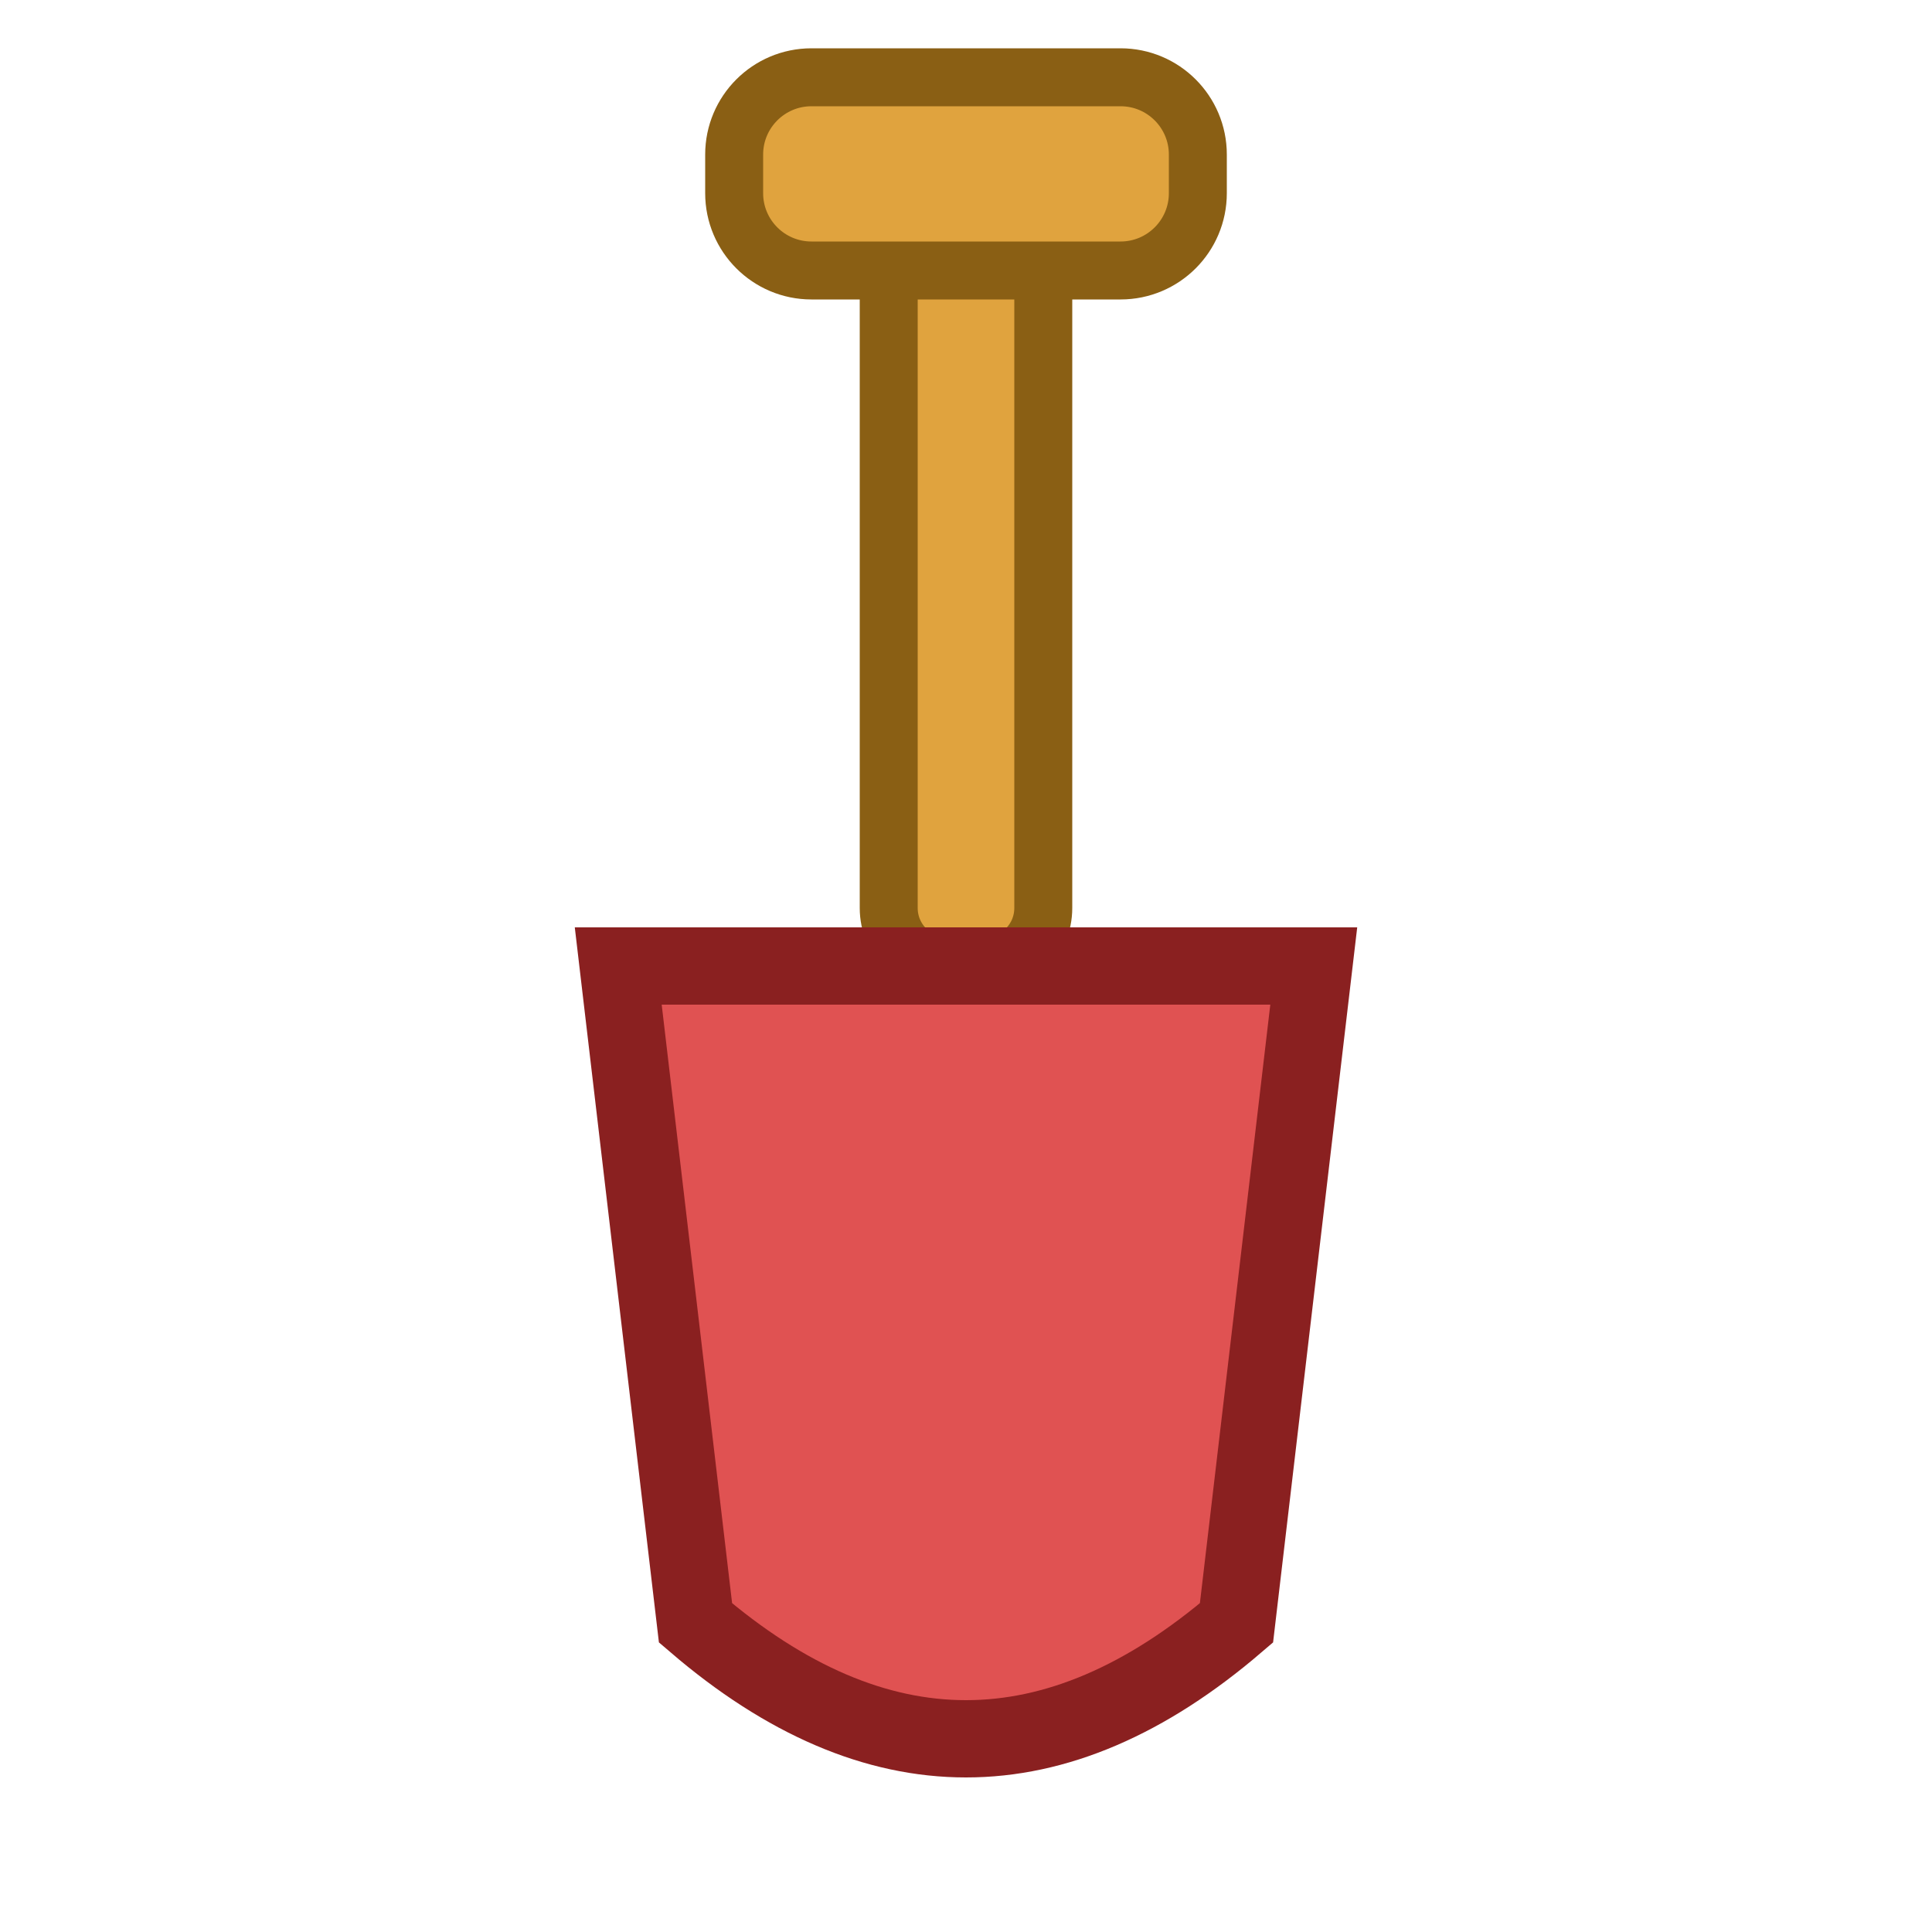
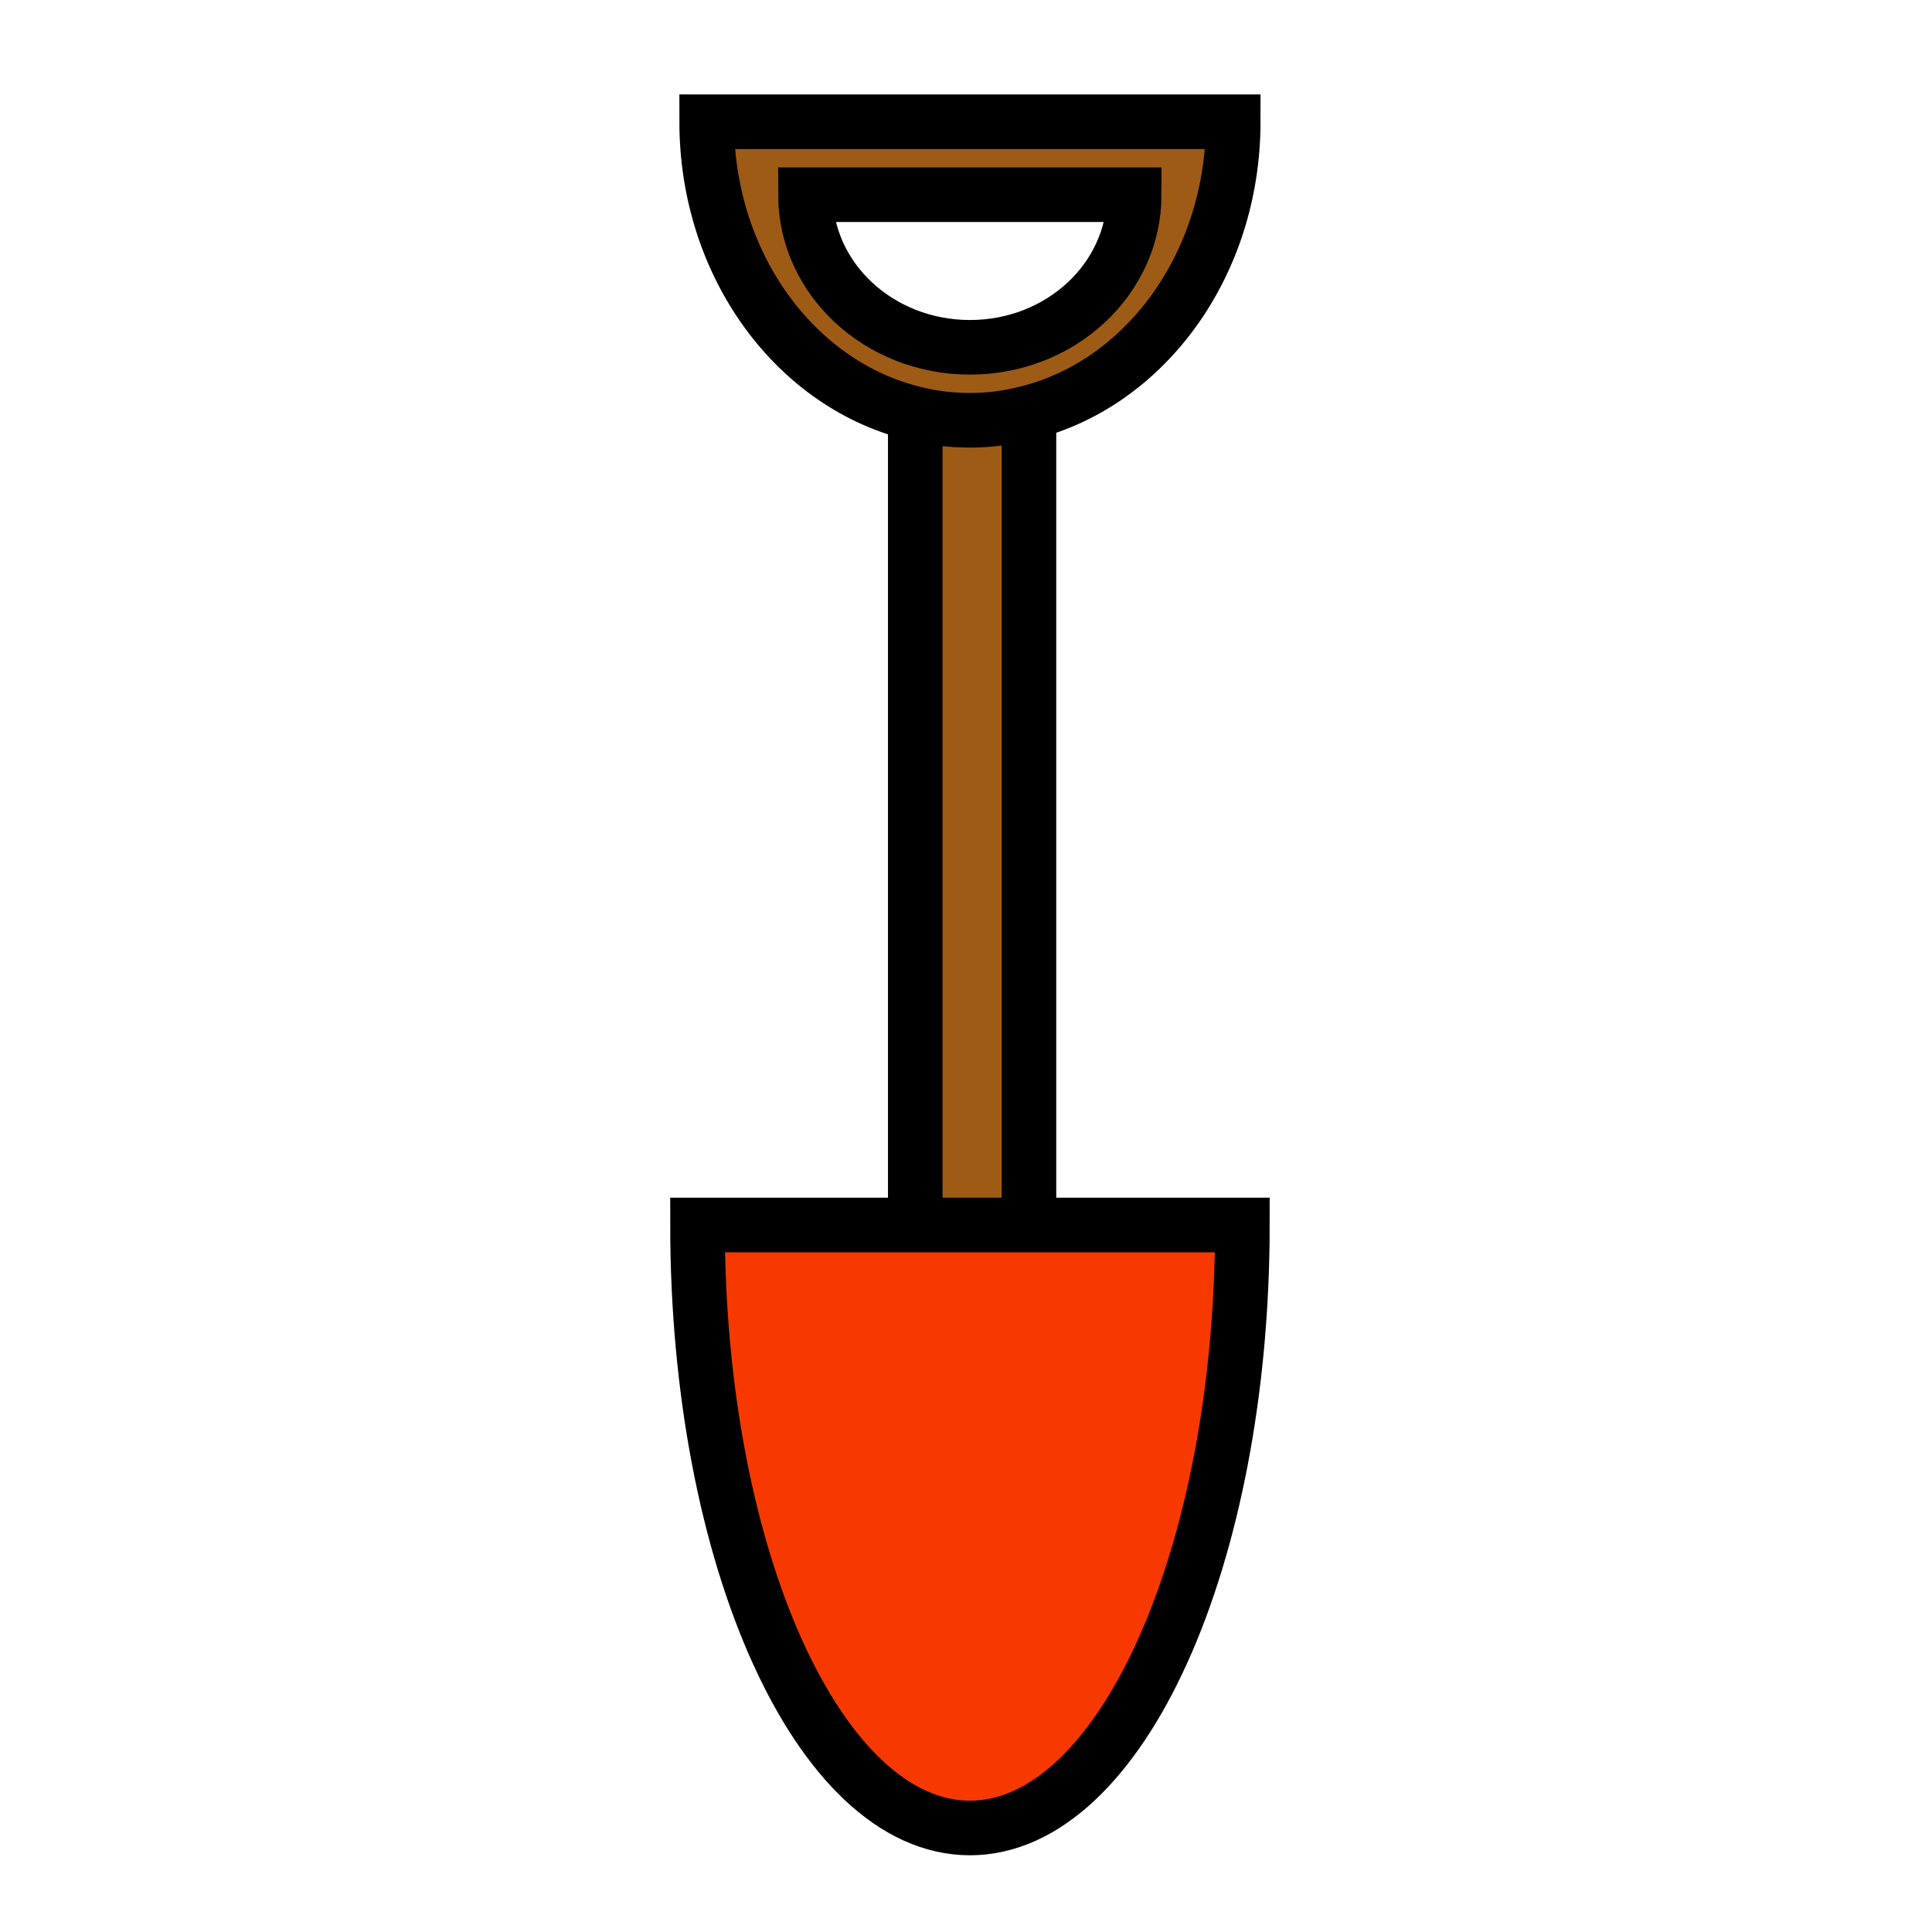
- <svg xmlns="http://www.w3.org/2000/svg" viewBox="0 0 100 100">
-   <rect x="46" y="8" width="8" height="42" rx="3" fill="#e0a33e" stroke="#8a5f14" stroke-width="3" />
-   <rect x="38" y="4" width="24" height="10" rx="4" fill="#e0a33e" stroke="#8a5f14" stroke-width="3" />
-   <path d="M32 50 L68 50 L64 84 Q50 96 36 84 Z" fill="#e05252" stroke="#8a2020" stroke-width="4" />
+ <svg xmlns="http://www.w3.org/2000/svg" width="850.394" height="850.394" viewBox="0 0 850.394 850.394" overflow="visible">
+   <path d="M452.91 539.2h93.939c0 146.6-53.76 265.41-119.92 265.41-66.24 0-119.91-118.811-119.91-265.41H452.91z" fill="#f73900" />
+   <path d="M542.82 53.59c0 62.83-38.761 115.29-90.71 128.18a99.382 99.382 0 0 1-25.181 3.22c-8.05 0-15.8-.91-23.35-2.72-52.86-12.18-92.53-65.14-92.53-128.68H542.82zM354.54 85.71c0 37.05 32.42 67.16 72.39 67.16 39.98 0 72.301-30.11 72.301-67.16H354.54z" fill="#9e5b16" />
+   <path d="M426.93 184.99c8.67 0 17.12-1.11 25.181-3.22l.8 3.22V539.2h-50.04V184.99l.71-2.72c7.549 1.81 15.299 2.72 23.349 2.72z" fill="#9e5b16" />
+   <g fill="none" stroke="#000" stroke-width="24.028">
+     <path d="M499.23 85.71c0 37.05-32.32 67.16-72.301 67.16-39.97 0-72.39-30.11-72.39-67.16H499.23z" />
+     <path d="M403.58 182.27c-52.86-12.18-92.53-65.14-92.53-128.68h231.77c0 62.83-38.761 115.29-90.71 128.18a99.382 99.382 0 0 1-25.181 3.22c-8.049 0-15.799-.91-23.349-2.72zM452.91 539.2h93.939c0 146.6-53.76 265.41-119.92 265.41-66.24 0-119.91-118.811-119.91-265.41H452.91zM402.87 184.99V539.2M452.91 184.99V539.2" />
+   </g>
+   <path fill="none" d="M0 0h850.394v850.394H0z" />
</svg>
